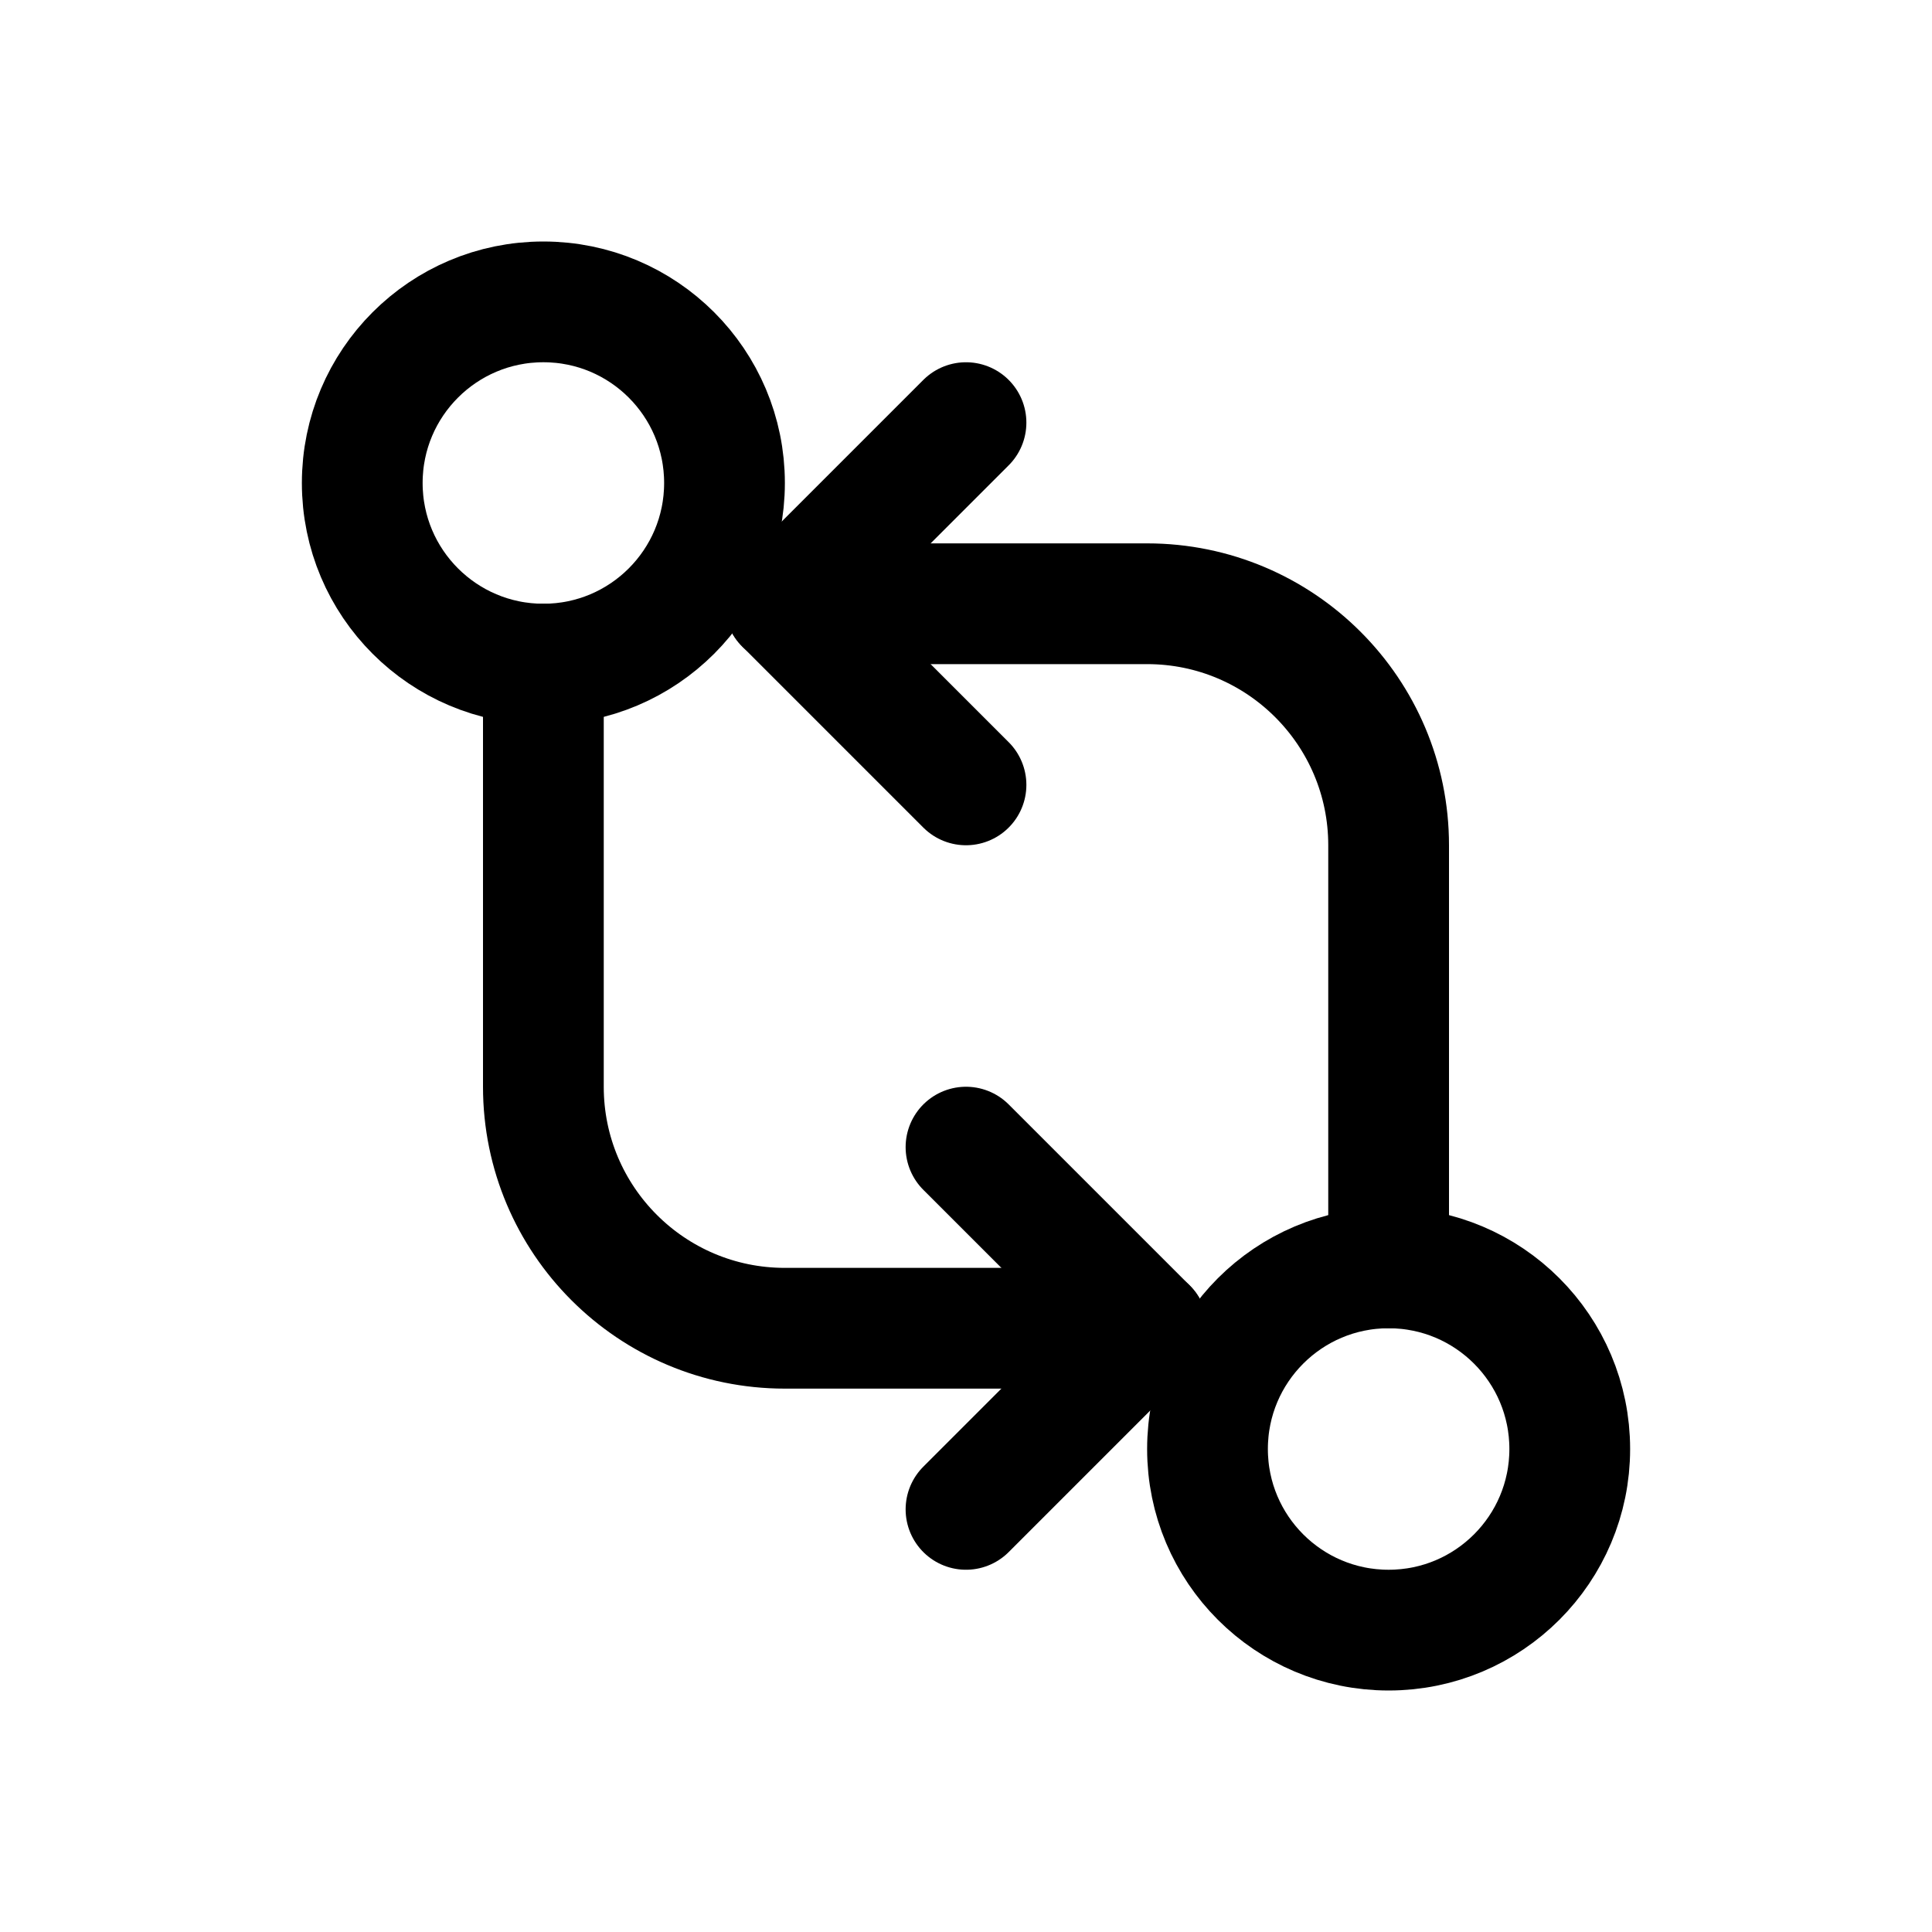
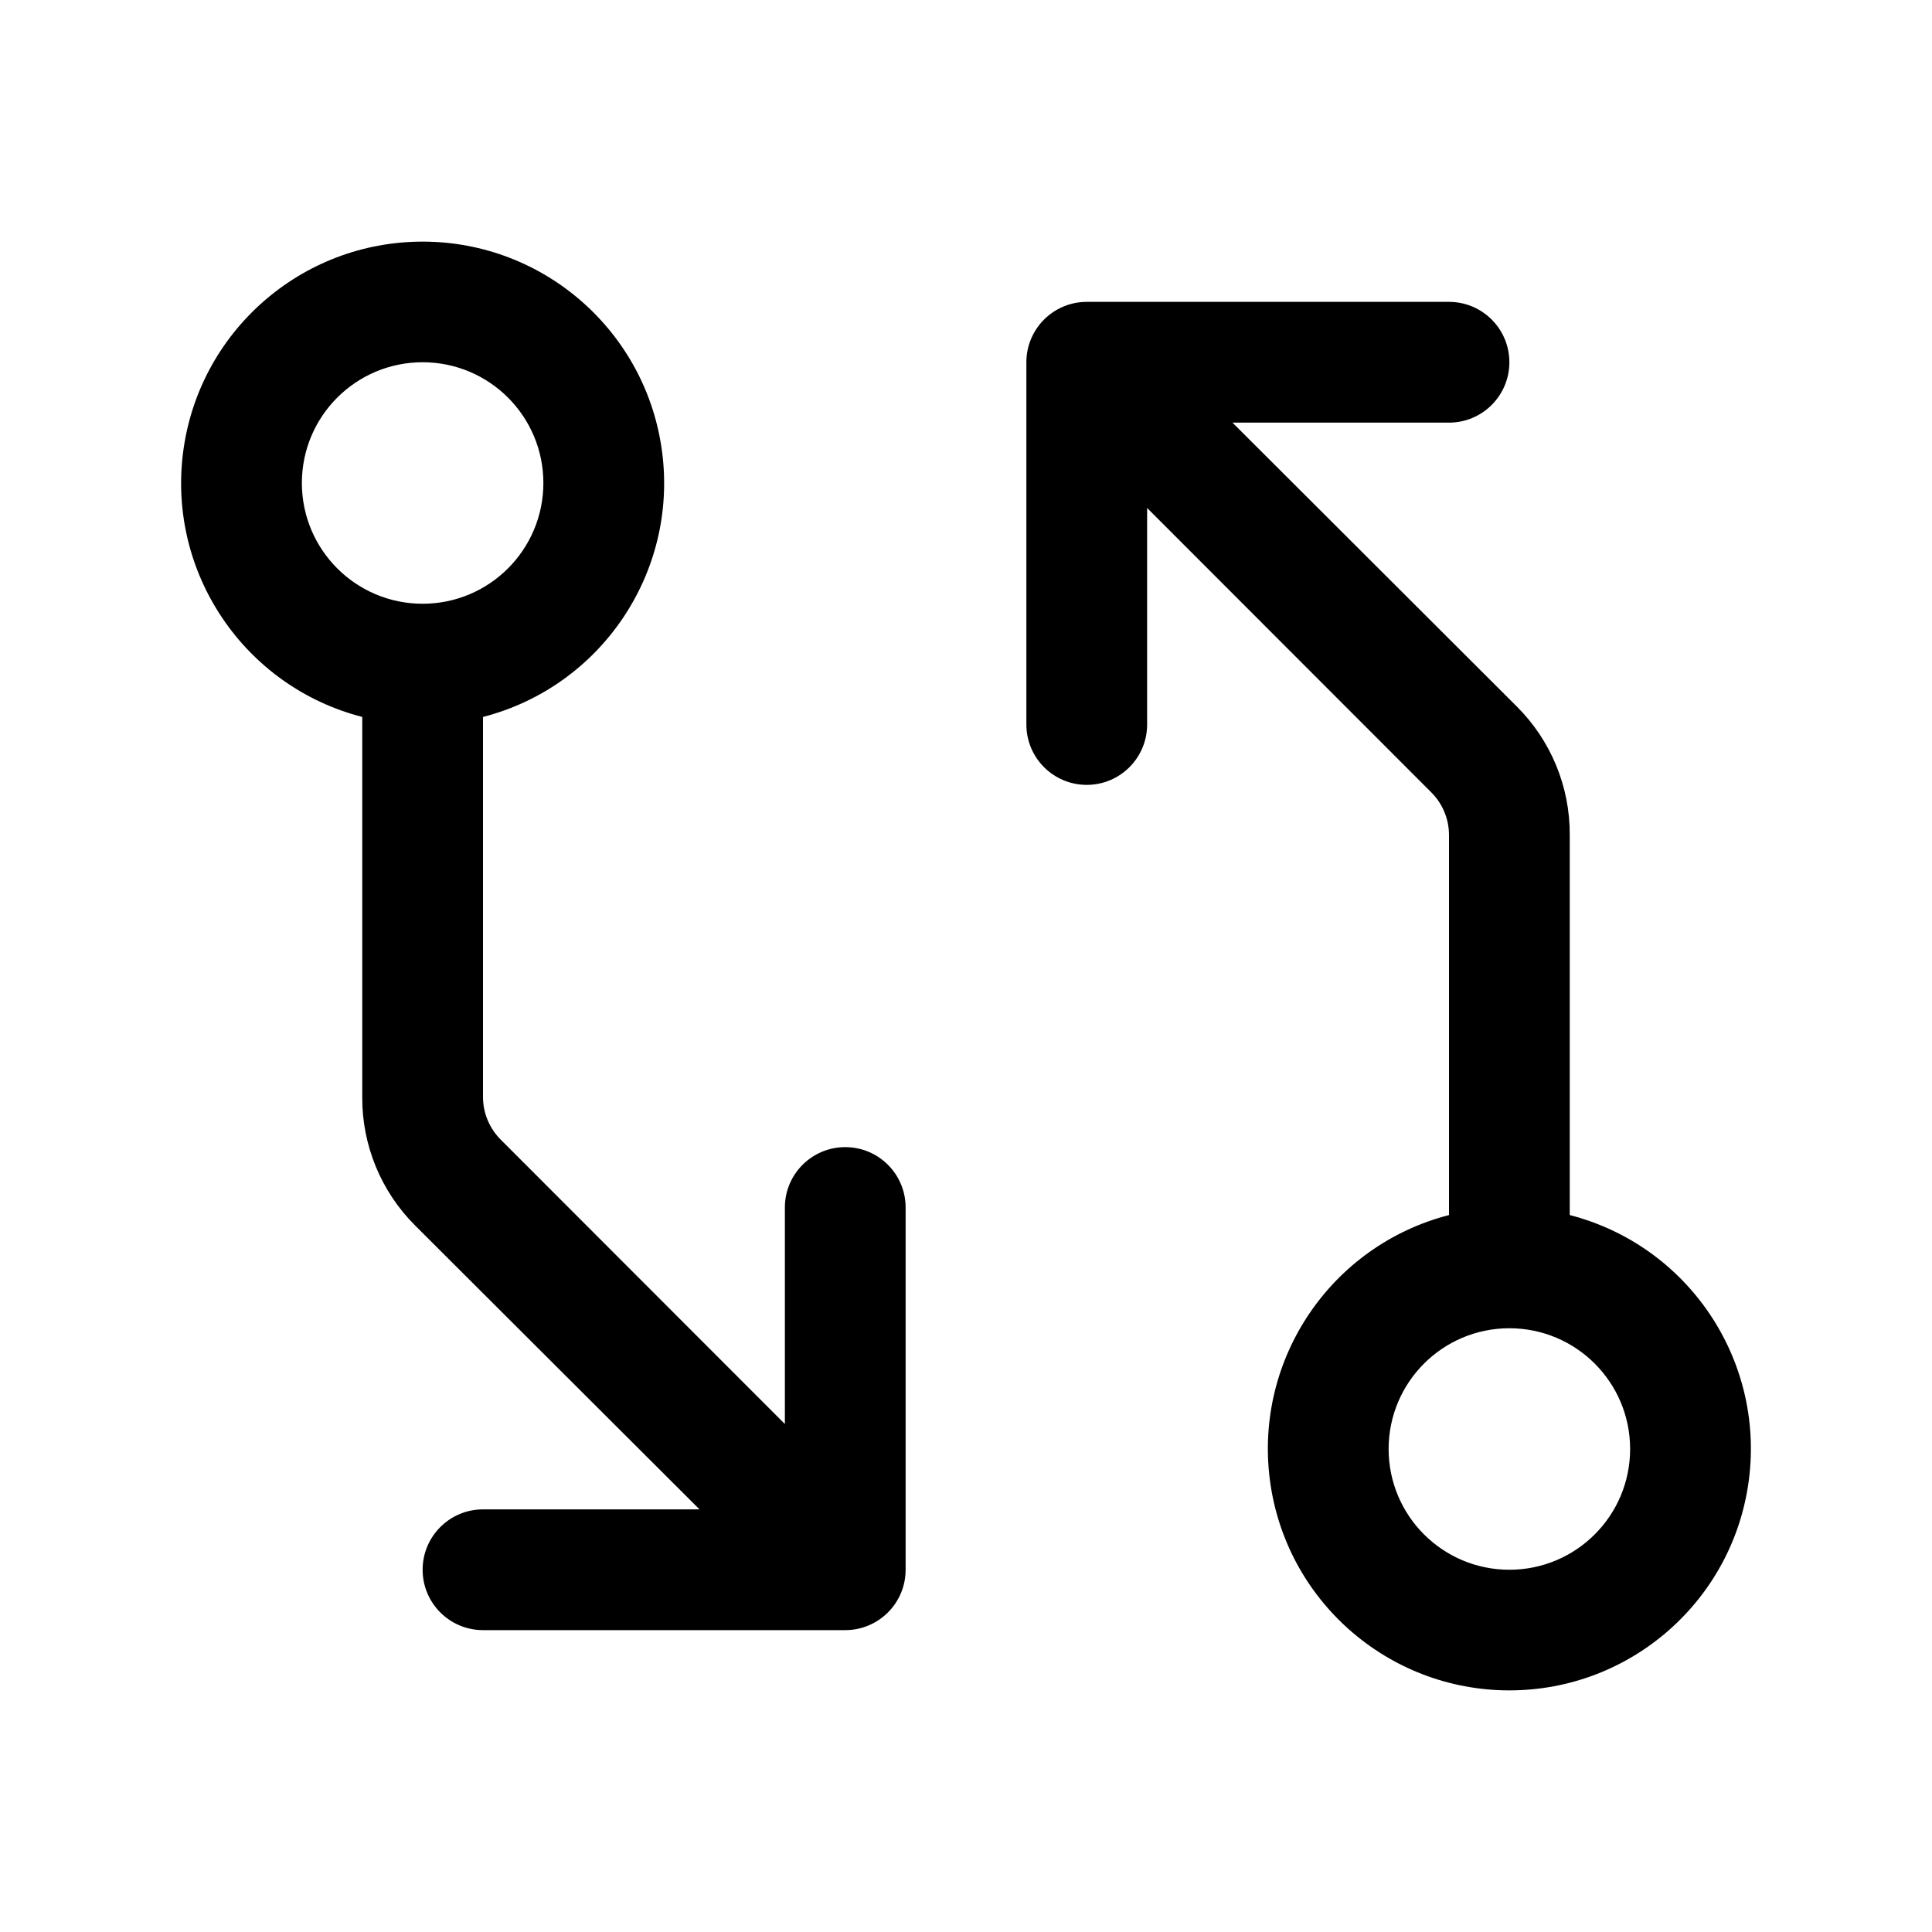
- <svg xmlns="http://www.w3.org/2000/svg" viewBox="0 0 256 256">
-   <g fill="none" stroke="#000" stroke-width="16" stroke-linecap="round" stroke-linejoin="round">
-     <circle cx="72" cy="64" r="24" />
-     <circle cx="184" cy="192" r="24" />
-     <path d="M184,168V112a32,32,0,0,0-32-32H104" />
-     <polyline points="128 56 104 80 128 104" />
-     <path d="M72,88v56a32,32,0,0,0,32,32h48" />
-     <polyline points="128 152 152 176 128 200" />
-   </g>
+ <svg xmlns="http://www.w3.org/2000/svg" viewBox="0 0 256 256" fill="currentColor">
+   <path d="M112,152a8,8,0,0,0-8,8v28.69L66.34,151A8,8,0,0,1,64,145.37V95a32,32,0,1,0-16,0v50.38a23.85,23.85,0,0,0,7,17L92.69,200H64a8,8,0,0,0,0,16h48a8,8,0,0,0,8-8V160A8,8,0,0,0,112,152ZM40,64A16,16,0,1,1,56,80,16,16,0,0,1,40,64Zm168,97V110.63a23.85,23.85,0,0,0-7-17L163.31,56H192a8,8,0,0,0,0-16H144a8,8,0,0,0-8,8V96a8,8,0,0,0,16,0V67.31L189.66,105a8,8,0,0,1,2.34,5.66V161a32,32,0,1,0,16,0Zm-8,47a16,16,0,1,1,16-16A16,16,0,0,1,200,208Z" />
</svg>
